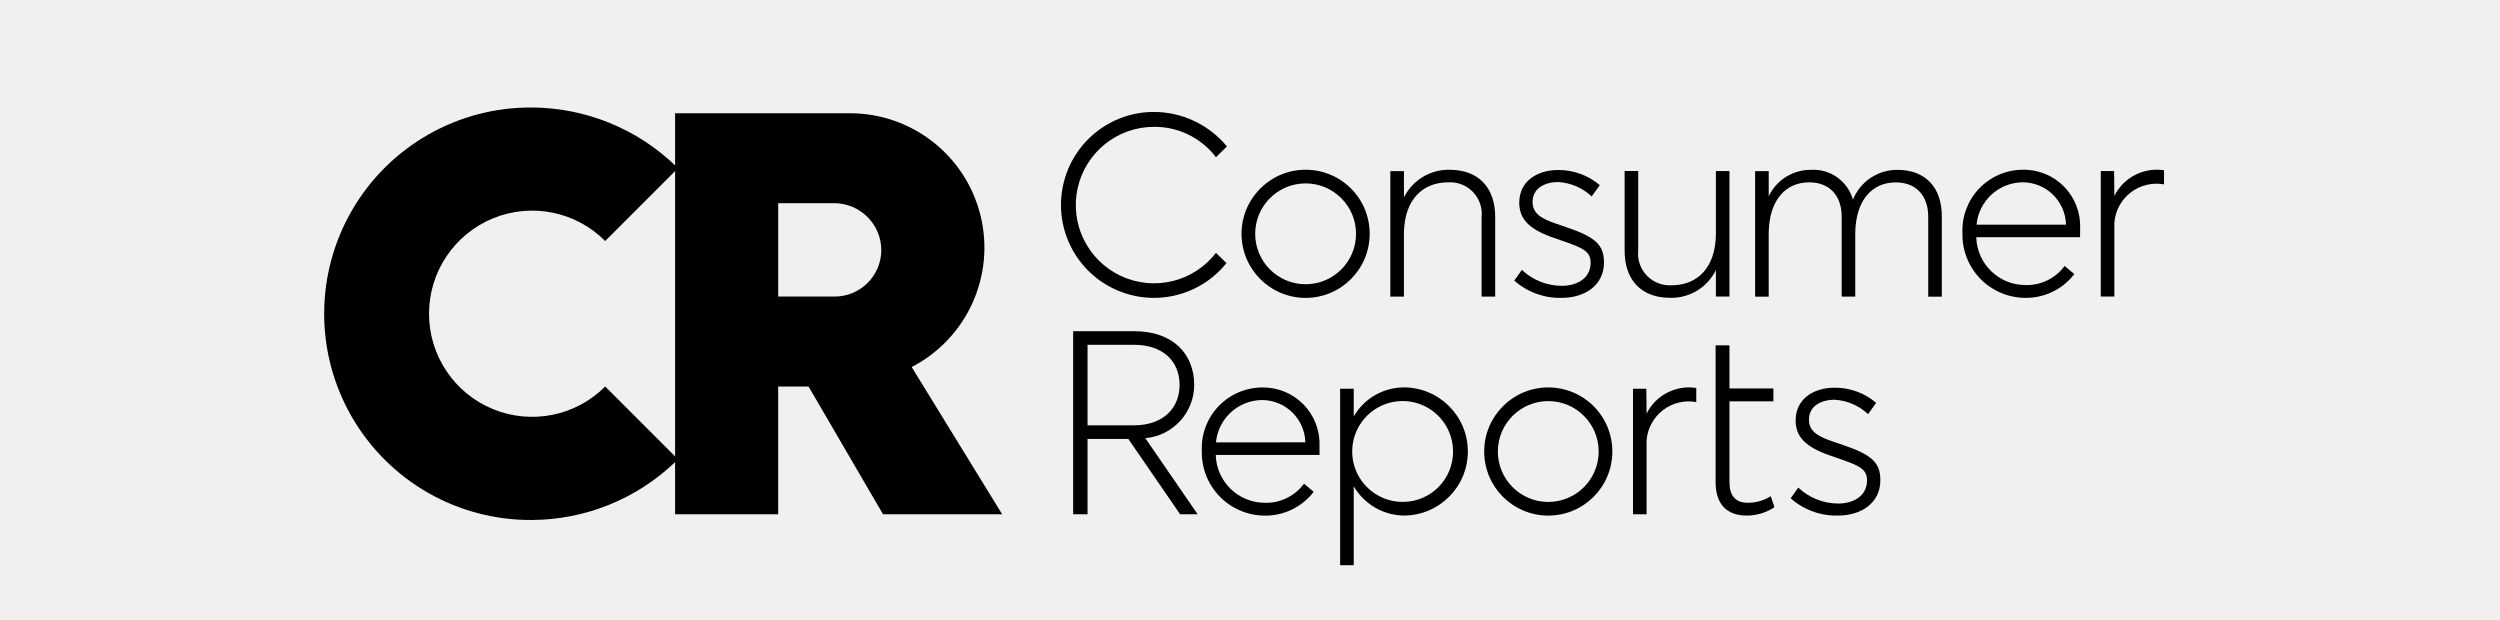
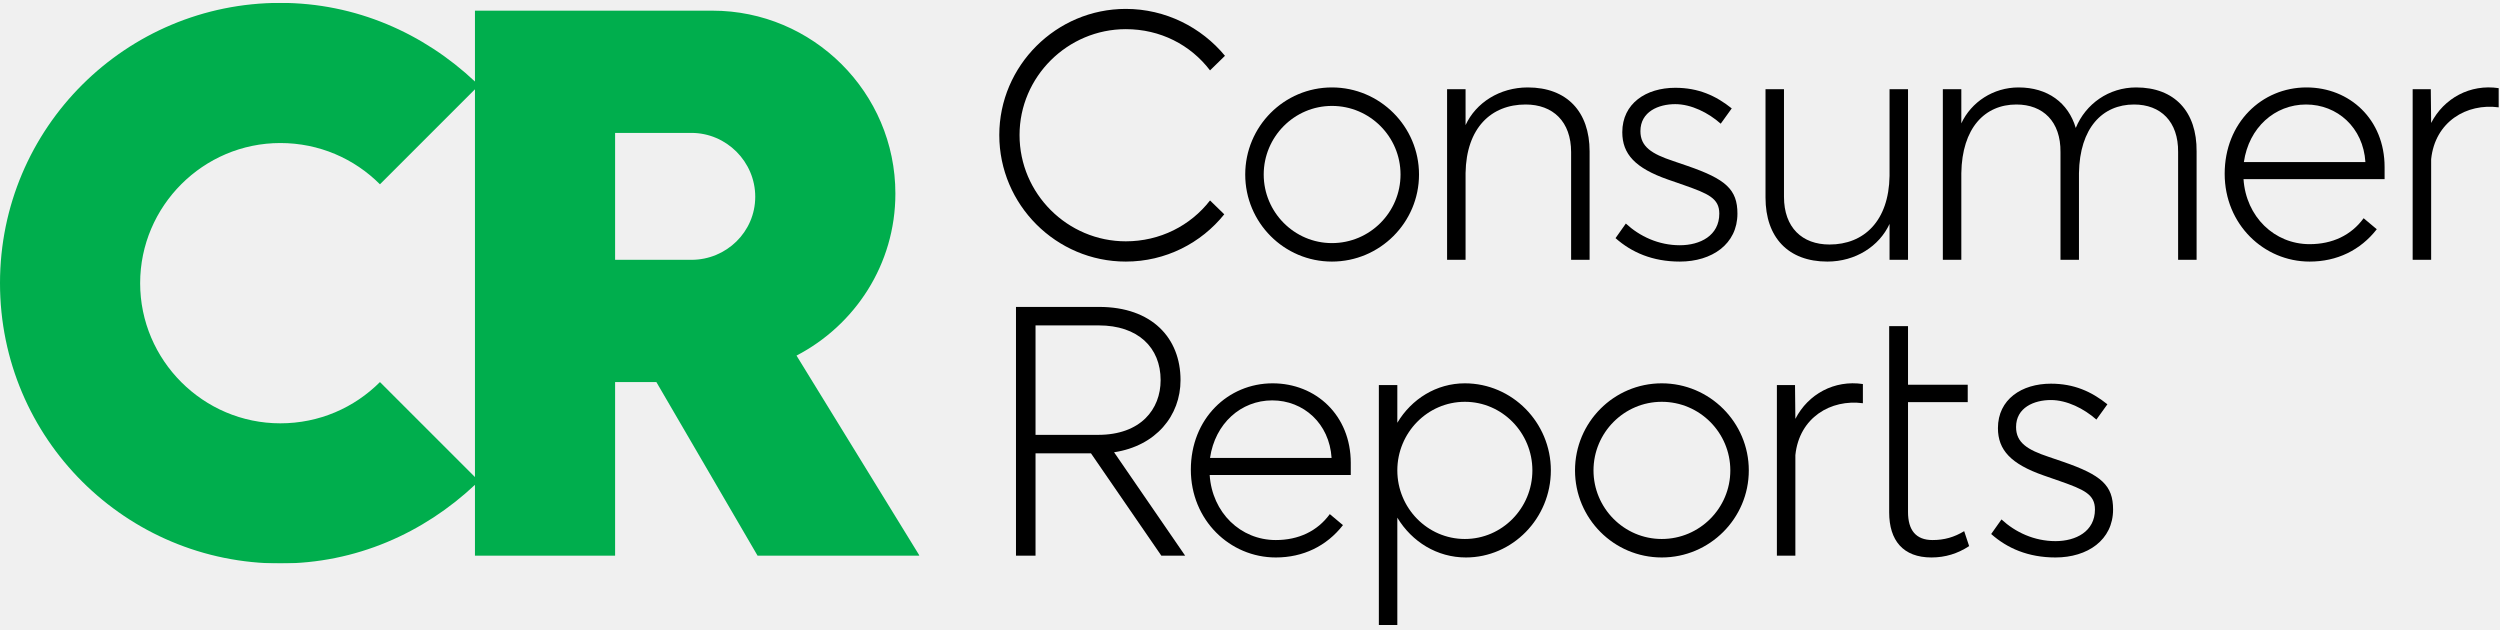
- <svg xmlns="http://www.w3.org/2000/svg" width="238" height="59" viewBox="0 0 238 59">
-   <g id="Group_678" data-name="Group 678" transform="translate(-140 -2747)">
-     <g id="Group_666" data-name="Group 666" transform="translate(-20 48)">
-       <path id="Path_114" data-name="Path 114" d="M141.252,106.122h0a19.634,19.634,0,1,0,0,39.267,19.836,19.836,0,0,0,13.634-5.509v4.962H164.7V132.682h2.891l7.089,12.161h11.343l-8.615-14.015a12.792,12.792,0,0,0-5.891-24.159H154.886v4.962a19.836,19.836,0,0,0-13.634-5.509m6.98,12.708,6.654-6.654v27.159l-6.654-6.654a9.816,9.816,0,1,1,0-13.852m16.47,5.29V115.23h5.344a4.493,4.493,0,0,1,4.472,4.472,4.446,4.446,0,0,1-4.472,4.418Z" transform="translate(69.383 2603.113)" />
-       <path id="Path_115" data-name="Path 115" d="M324.556,125.263v-7.045a4.022,4.022,0,0,1,4.729-3.635v-1.344a4.51,4.51,0,0,0-4.729,2.44l-.025-2.364h-1.27v11.948Z" transform="translate(36.732 2601.97)" />
-       <path id="Path_116" data-name="Path 116" d="M318.752,118.767a5.364,5.364,0,0,0-5.477-5.577,5.774,5.774,0,0,0-5.725,6.048,6.011,6.011,0,0,0,5.949,6.149,5.791,5.791,0,0,0,4.7-2.265l-.921-.771a4.486,4.486,0,0,1-3.784,1.817,4.684,4.684,0,0,1-4.63-4.556h9.883Zm-9.858-.349a4.448,4.448,0,0,1,4.356-4.033,4.133,4.133,0,0,1,4.157,4.033Z" transform="translate(39.276 2601.969)" />
-       <path id="Path_117" data-name="Path 117" d="M285.29,119.189c.049-3.161,1.643-4.8,3.859-4.8,1.867,0,3.111,1.2,3.087,3.336v7.543h1.294v-6.074c.05-3.161,1.643-4.8,3.859-4.8,1.867,0,3.112,1.2,3.087,3.336v7.543h1.294v-7.592c.025-2.788-1.544-4.481-4.232-4.481a4.539,4.539,0,0,0-4.231,2.838,3.9,3.9,0,0,0-4.008-2.838,4.411,4.411,0,0,0-4.008,2.514v-2.389h-1.295v11.948h1.295Z" transform="translate(43.091 2601.969)" />
-       <path id="Path_118" data-name="Path 118" d="M277.862,125.287h1.294V113.339h-1.294v6.074c-.05,3.162-1.793,4.8-4.207,4.8a3.01,3.01,0,0,1-3.186-3.336v-7.542h-1.295v7.592c0,2.788,1.593,4.481,4.332,4.481a4.722,4.722,0,0,0,4.356-2.639Z" transform="translate(45.49 2601.945)" />
-       <path id="Path_119" data-name="Path 119" d="M257.361,122.729l-.722,1.021a6.549,6.549,0,0,0,4.506,1.643c2.24,0,4.033-1.219,4.033-3.361,0-1.692-.822-2.414-3.486-3.336l-1.021-.348c-1.493-.5-2.29-1-2.29-2.091,0-1.369,1.27-1.892,2.44-1.892a5.118,5.118,0,0,1,3.186,1.369l.771-1.071a6.028,6.028,0,0,0-3.957-1.443c-2.042,0-3.709,1.095-3.709,3.112,0,1.543.921,2.513,3.186,3.31l1.145.4c1.693.6,2.465.921,2.465,1.99,0,1.544-1.344,2.216-2.763,2.216a5.584,5.584,0,0,1-3.784-1.519" transform="translate(47.521 2601.964)" />
-       <path id="Path_120" data-name="Path 120" d="M243.855,119.189c.05-3.161,1.792-4.8,4.206-4.8a3.012,3.012,0,0,1,3.187,3.336v7.543h1.294v-7.592c0-2.788-1.592-4.481-4.33-4.481a4.72,4.72,0,0,0-4.357,2.638v-2.513H242.56v11.948h1.295Z" transform="translate(49.8 2601.969)" />
-       <path id="Path_121" data-name="Path 121" d="M231.763,113.19a6.1,6.1,0,1,0,6.1,6.1,6.088,6.088,0,0,0-6.1-6.1m0,10.9a4.8,4.8,0,1,1,4.8-4.8,4.8,4.8,0,0,1-4.8,4.8" transform="translate(52.531 2601.969)" />
-       <path id="Path_122" data-name="Path 122" d="M219.9,120.044a7.448,7.448,0,1,1-5.9-12,7.336,7.336,0,0,1,5.9,2.888l1.045-1.022A9.025,9.025,0,0,0,214,106.626a8.85,8.85,0,1,0,6.9,14.388Z" transform="translate(55.859 2603.031)" />
-       <path id="Path_123" data-name="Path 123" d="M288.757,147.458l-.722,1.022a6.546,6.546,0,0,0,4.505,1.642c2.24,0,4.033-1.219,4.033-3.361,0-1.692-.821-2.414-3.486-3.335l-1.02-.349c-1.494-.5-2.29-1-2.29-2.091,0-1.369,1.27-1.892,2.44-1.892a5.115,5.115,0,0,1,3.186,1.369l.771-1.071a6.027,6.027,0,0,0-3.957-1.443c-2.042,0-3.709,1.1-3.709,3.112,0,1.543.921,2.514,3.186,3.311l1.145.4c1.693.6,2.465.921,2.465,1.99,0,1.544-1.344,2.216-2.763,2.216a5.581,5.581,0,0,1-3.783-1.519" transform="translate(42.437 2597.96)" />
-       <path id="Path_124" data-name="Path 124" d="M285.111,148.546l-.349-1.046a4.075,4.075,0,0,1-2.215.623c-1.17,0-1.718-.7-1.718-1.967v-7.691h4.182v-1.22h-4.182v-4.107H279.51v13.045c0,1.966.97,3.16,2.962,3.16a4.7,4.7,0,0,0,2.639-.8" transform="translate(43.816 2598.739)" />
-       <path id="Path_125" data-name="Path 125" d="M271.419,149.992v-7.044a4.023,4.023,0,0,1,4.73-3.636v-1.343a4.509,4.509,0,0,0-4.73,2.439l-.025-2.364h-1.269v11.948Z" transform="translate(45.336 2597.965)" />
-       <path id="Path_126" data-name="Path 126" d="M259.327,137.919a6.1,6.1,0,1,0,6.1,6.1,6.088,6.088,0,0,0-6.1-6.1m0,10.9a4.8,4.8,0,1,1,4.8-4.8,4.8,4.8,0,0,1-4.8,4.8" transform="translate(48.068 2597.965)" />
-       <path id="Path_127" data-name="Path 127" d="M242.882,137.919a5.511,5.511,0,0,0-4.729,2.764v-2.639h-1.295v16.8h1.295v-7.518a5.6,5.6,0,0,0,4.8,2.788,6.1,6.1,0,0,0-.075-12.2m0,10.9a4.8,4.8,0,1,1,4.729-4.8,4.775,4.775,0,0,1-4.729,4.8" transform="translate(50.723 2597.965)" />
-       <path id="Path_128" data-name="Path 128" d="M232.347,143.5a5.363,5.363,0,0,0-5.476-5.577,5.775,5.775,0,0,0-5.726,6.049,6.012,6.012,0,0,0,5.95,6.149,5.793,5.793,0,0,0,4.7-2.265l-.921-.772A4.486,4.486,0,0,1,227.1,148.9a4.685,4.685,0,0,1-4.63-4.557h9.882Zm-9.857-.349a4.449,4.449,0,0,1,4.356-4.033A4.135,4.135,0,0,1,231,143.147Z" transform="translate(53.268 2597.965)" />
-       <path id="Path_129" data-name="Path 129" d="M213.4,141.714a5.1,5.1,0,0,0,4.655-5.053c0-2.963-2.016-5.128-5.7-5.128h-5.825v17.425H207.9v-7.169h3.883l4.929,7.169h1.669Zm-5.5-1.219v-7.668h4.43c2.739,0,4.332,1.544,4.332,3.834,0,2.042-1.395,3.833-4.381,3.833Z" transform="translate(55.634 2598.999)" />
+ <svg xmlns="http://www.w3.org/2000/svg" xmlns:xlink="http://www.w3.org/1999/xlink" width="155px" height="39px" viewBox="0 0 155 39" version="1.1">
+   <defs>
+     <polygon id="path-1" points="57.011 0 0 0 0 34.757 57.011 34.757 57.011 0" />
+   </defs>
+   <g id="Symbols" stroke="none" stroke-width="1" fill="none" fill-rule="evenodd">
+     <g id="CR-StackedLogo">
+       <g id="Page-1">
+         <g id="Group-3" transform="translate(0, 0.178214)">
+           <mask id="mask-2" fill="white">
+             <use xlink:href="#path-1" />
+           </mask>
+           <g id="Clip-2" />
+           <path d="M38.136,15.931 L38.136,8.062 L42.867,8.062 C45.039,8.062 46.825,9.848 46.825,12.02 C46.825,14.193 45.039,15.931 42.867,15.931 L38.136,15.931 Z M23.557,23.51 C21.965,25.102 19.792,26.068 17.379,26.068 C12.599,26.068 8.689,22.158 8.689,17.379 C8.689,12.6 12.599,8.69 17.379,8.69 C19.792,8.69 21.965,9.655 23.557,11.248 L29.447,5.359 L29.447,29.399 L23.557,23.51 Z M29.447,34.275 L38.136,34.275 L38.136,23.51 L40.695,23.51 L46.97,34.275 L57.011,34.275 L49.384,21.868 C53.004,19.985 55.514,16.22 55.514,11.827 C55.514,5.552 50.398,0.483 44.17,0.483 L29.447,0.483 L29.447,4.876 C26.261,1.883 22.061,0 17.379,0 C7.821,0 -3.57142858e-05,7.724 -3.57142858e-05,17.379 C-3.57142858e-05,27.033 7.821,34.757 17.379,34.757 C22.061,34.757 26.261,32.874 29.447,29.881 L29.447,34.275 Z" id="Fill-1" fill="#00AE4D" mask="url(#mask-2)" />
+         </g>
+         <path d="M150.731,16.108 L150.731,9.872 C150.974,7.537 152.935,6.391 154.918,6.655 L154.918,5.465 C153.155,5.201 151.524,6.082 150.731,7.625 L150.709,5.531 L149.585,5.531 L149.585,16.108 L150.731,16.108 Z" id="Fill-4" fill="#000000" />
+         <path d="M139.12,10.048 C139.428,7.911 141.036,6.479 142.976,6.479 C144.915,6.479 146.523,7.911 146.655,10.048 L139.12,10.048 Z M147.845,10.357 C147.845,7.404 145.686,5.421 142.998,5.421 C140.243,5.421 137.93,7.603 137.93,10.776 C137.93,13.905 140.353,16.218 143.196,16.218 C144.893,16.218 146.347,15.513 147.36,14.213 L146.545,13.53 C145.774,14.588 144.606,15.138 143.196,15.138 C141.015,15.138 139.252,13.442 139.098,11.106 L147.845,11.106 L147.845,10.357 Z" id="Fill-6" fill="#000000" />
+         <path d="M121.602,10.732 C121.646,7.933 123.056,6.479 125.018,6.479 C126.67,6.479 127.772,7.537 127.75,9.432 L127.75,16.108 L128.896,16.108 L128.896,10.732 C128.94,7.933 130.35,6.479 132.311,6.479 C133.963,6.479 135.065,7.537 135.043,9.432 L135.043,16.108 L136.189,16.108 L136.189,9.387 C136.211,6.92 134.823,5.421 132.443,5.421 C130.746,5.421 129.314,6.435 128.697,7.933 C128.235,6.369 126.956,5.421 125.15,5.421 C123.585,5.421 122.219,6.325 121.602,7.647 L121.602,5.531 L120.456,5.531 L120.456,16.108 L121.602,16.108 L121.602,10.732 Z" id="Fill-8" fill="#000000" />
+         <path d="M117.152,16.108 L118.297,16.108 L118.297,5.531 L117.152,5.531 L117.152,10.908 C117.108,13.706 115.565,15.16 113.428,15.16 C111.731,15.16 110.607,14.103 110.607,12.208 L110.607,5.531 L109.462,5.531 L109.462,12.252 C109.462,14.72 110.872,16.218 113.296,16.218 C115.036,16.218 116.513,15.271 117.152,13.882 L117.152,16.108 Z" id="Fill-10" fill="#000000" />
+         <path d="M100.802,13.86 L100.163,14.764 C101.155,15.645 102.455,16.218 104.151,16.218 C106.135,16.218 107.721,15.139 107.721,13.243 C107.721,11.745 106.994,11.106 104.636,10.291 L103.733,9.982 C102.411,9.542 101.706,9.101 101.706,8.132 C101.706,6.92 102.829,6.457 103.865,6.457 C104.856,6.457 105.914,6.986 106.685,7.669 L107.368,6.721 C106.377,5.928 105.297,5.443 103.865,5.443 C102.058,5.443 100.582,6.413 100.582,8.198 C100.582,9.564 101.397,10.423 103.402,11.128 L104.416,11.481 C105.914,12.01 106.597,12.296 106.597,13.243 C106.597,14.61 105.407,15.205 104.151,15.205 C102.829,15.205 101.661,14.654 100.802,13.86" id="Fill-12" fill="#000000" />
+         <path d="M90.865,10.732 C90.909,7.933 92.451,6.479 94.588,6.479 C96.285,6.479 97.409,7.537 97.409,9.432 L97.409,16.108 L98.555,16.108 L98.555,9.387 C98.555,6.92 97.145,5.421 94.721,5.421 C92.98,5.421 91.504,6.369 90.865,7.757 L90.865,5.531 L89.719,5.531 L89.719,16.108 L90.865,16.108 L90.865,10.732 Z" id="Fill-14" fill="#000000" />
+         <path d="M82.58,15.072 C80.245,15.072 78.35,13.155 78.35,10.82 C78.35,8.484 80.245,6.567 82.58,6.567 C84.938,6.567 86.833,8.484 86.833,10.82 C86.833,13.155 84.938,15.072 82.58,15.072 M82.58,5.421 C79.606,5.421 77.204,7.845 77.204,10.82 C77.204,13.794 79.606,16.218 82.58,16.218 C85.555,16.218 87.979,13.794 87.979,10.82 C87.979,7.845 85.555,5.421 82.58,5.421" id="Fill-16" fill="#000000" />
+         <path d="M75.022,12.428 C73.81,13.993 71.916,14.962 69.8,14.962 C66.187,14.962 63.212,12.01 63.212,8.374 C63.212,4.76 66.187,1.808 69.8,1.808 C71.938,1.808 73.81,2.777 75.022,4.364 L75.948,3.46 C74.493,1.698 72.268,0.552 69.8,0.552 C65.482,0.552 61.956,4.077 61.956,8.374 C61.956,12.693 65.482,16.218 69.8,16.218 C72.268,16.218 74.472,15.072 75.904,13.287 L75.022,12.428 Z" id="Fill-18" fill="#000000" />
+         <path d="M124.092,32.205 L123.453,33.109 C124.445,33.99 125.745,34.563 127.442,34.563 C129.425,34.563 131.011,33.483 131.011,31.588 C131.011,30.09 130.284,29.451 127.926,28.636 L127.023,28.327 C125.701,27.887 124.996,27.446 124.996,26.476 C124.996,25.265 126.119,24.802 127.155,24.802 C128.147,24.802 129.204,25.331 129.976,26.014 L130.659,25.066 C129.667,24.273 128.587,23.788 127.155,23.788 C125.348,23.788 123.872,24.758 123.872,26.543 C123.872,27.909 124.687,28.768 126.692,29.473 L127.706,29.826 C129.204,30.355 129.887,30.641 129.887,31.588 C129.887,32.955 128.697,33.55 127.442,33.55 C126.119,33.55 124.952,32.999 124.092,32.205" id="Fill-20" fill="#000000" />
+         <path d="M122.087,33.858 L121.779,32.932 C121.162,33.307 120.545,33.483 119.818,33.483 C118.782,33.483 118.297,32.866 118.297,31.743 L118.297,24.934 L121.999,24.934 L121.999,23.854 L118.297,23.854 L118.297,20.219 L117.129,20.219 L117.129,31.765 C117.129,33.505 117.989,34.563 119.751,34.563 C120.611,34.563 121.382,34.321 122.087,33.858" id="Fill-22" fill="#000000" />
+         <path d="M111.313,34.453 L111.313,28.217 C111.555,25.881 113.516,24.736 115.499,25 L115.499,23.81 C113.736,23.546 112.106,24.427 111.313,25.97 L111.291,23.876 L110.167,23.876 L110.167,34.453 L111.313,34.453 Z" id="Fill-24" fill="#000000" />
+         <path d="M103.028,33.417 C100.692,33.417 98.797,31.5 98.797,29.165 C98.797,26.829 100.692,24.912 103.028,24.912 C105.385,24.912 107.28,26.829 107.28,29.165 C107.28,31.5 105.385,33.417 103.028,33.417 M103.028,23.766 C100.053,23.766 97.651,26.19 97.651,29.165 C97.651,32.139 100.053,34.563 103.028,34.563 C106.002,34.563 108.426,32.139 108.426,29.165 C108.426,26.19 106.002,23.766 103.028,23.766" id="Fill-26" fill="#000000" />
+         <path d="M90.821,33.417 C88.507,33.417 86.634,31.5 86.634,29.165 C86.634,26.829 88.507,24.912 90.821,24.912 C93.135,24.912 95.008,26.829 95.008,29.165 C95.008,31.5 93.135,33.417 90.821,33.417 M90.821,23.766 C89.058,23.766 87.516,24.736 86.634,26.212 L86.634,23.876 L85.489,23.876 L85.489,38.75 L86.634,38.75 L86.634,32.095 C87.538,33.594 89.102,34.563 90.887,34.563 C93.774,34.563 96.153,32.139 96.153,29.165 C96.153,26.19 93.752,23.766 90.821,23.766" id="Fill-28" fill="#000000" />
+         <path d="M75.022,28.393 C75.331,26.256 76.939,24.824 78.878,24.824 C80.817,24.824 82.426,26.256 82.558,28.393 L75.022,28.393 Z M83.748,28.702 C83.748,25.749 81.589,23.766 78.9,23.766 C76.146,23.766 73.832,25.948 73.832,29.121 C73.832,32.249 76.256,34.563 79.099,34.563 C80.795,34.563 82.25,33.858 83.263,32.558 L82.448,31.875 C81.677,32.933 80.509,33.483 79.099,33.483 C76.917,33.483 75.154,31.787 75,29.451 L83.748,29.451 L83.748,28.702 Z" id="Fill-30" fill="#000000" />
+         <path d="M64.203,26.961 L64.203,20.175 L68.126,20.175 C70.549,20.175 71.959,21.541 71.959,23.568 C71.959,25.375 70.725,26.961 68.081,26.961 L64.203,26.961 Z M69.073,28.041 C71.673,27.644 73.193,25.771 73.193,23.568 C73.193,20.946 71.409,19.029 68.147,19.029 L62.991,19.029 L62.991,34.453 L64.203,34.453 L64.203,28.107 L67.641,28.107 L72.004,34.453 L73.48,34.453 L69.073,28.041 Z" id="Fill-32" fill="#000000" />
+       </g>
    </g>
-     <rect id="Rectangle_429" data-name="Rectangle 429" width="238" height="59" transform="translate(140 2747)" fill="none" opacity="0.213" />
  </g>
</svg>
